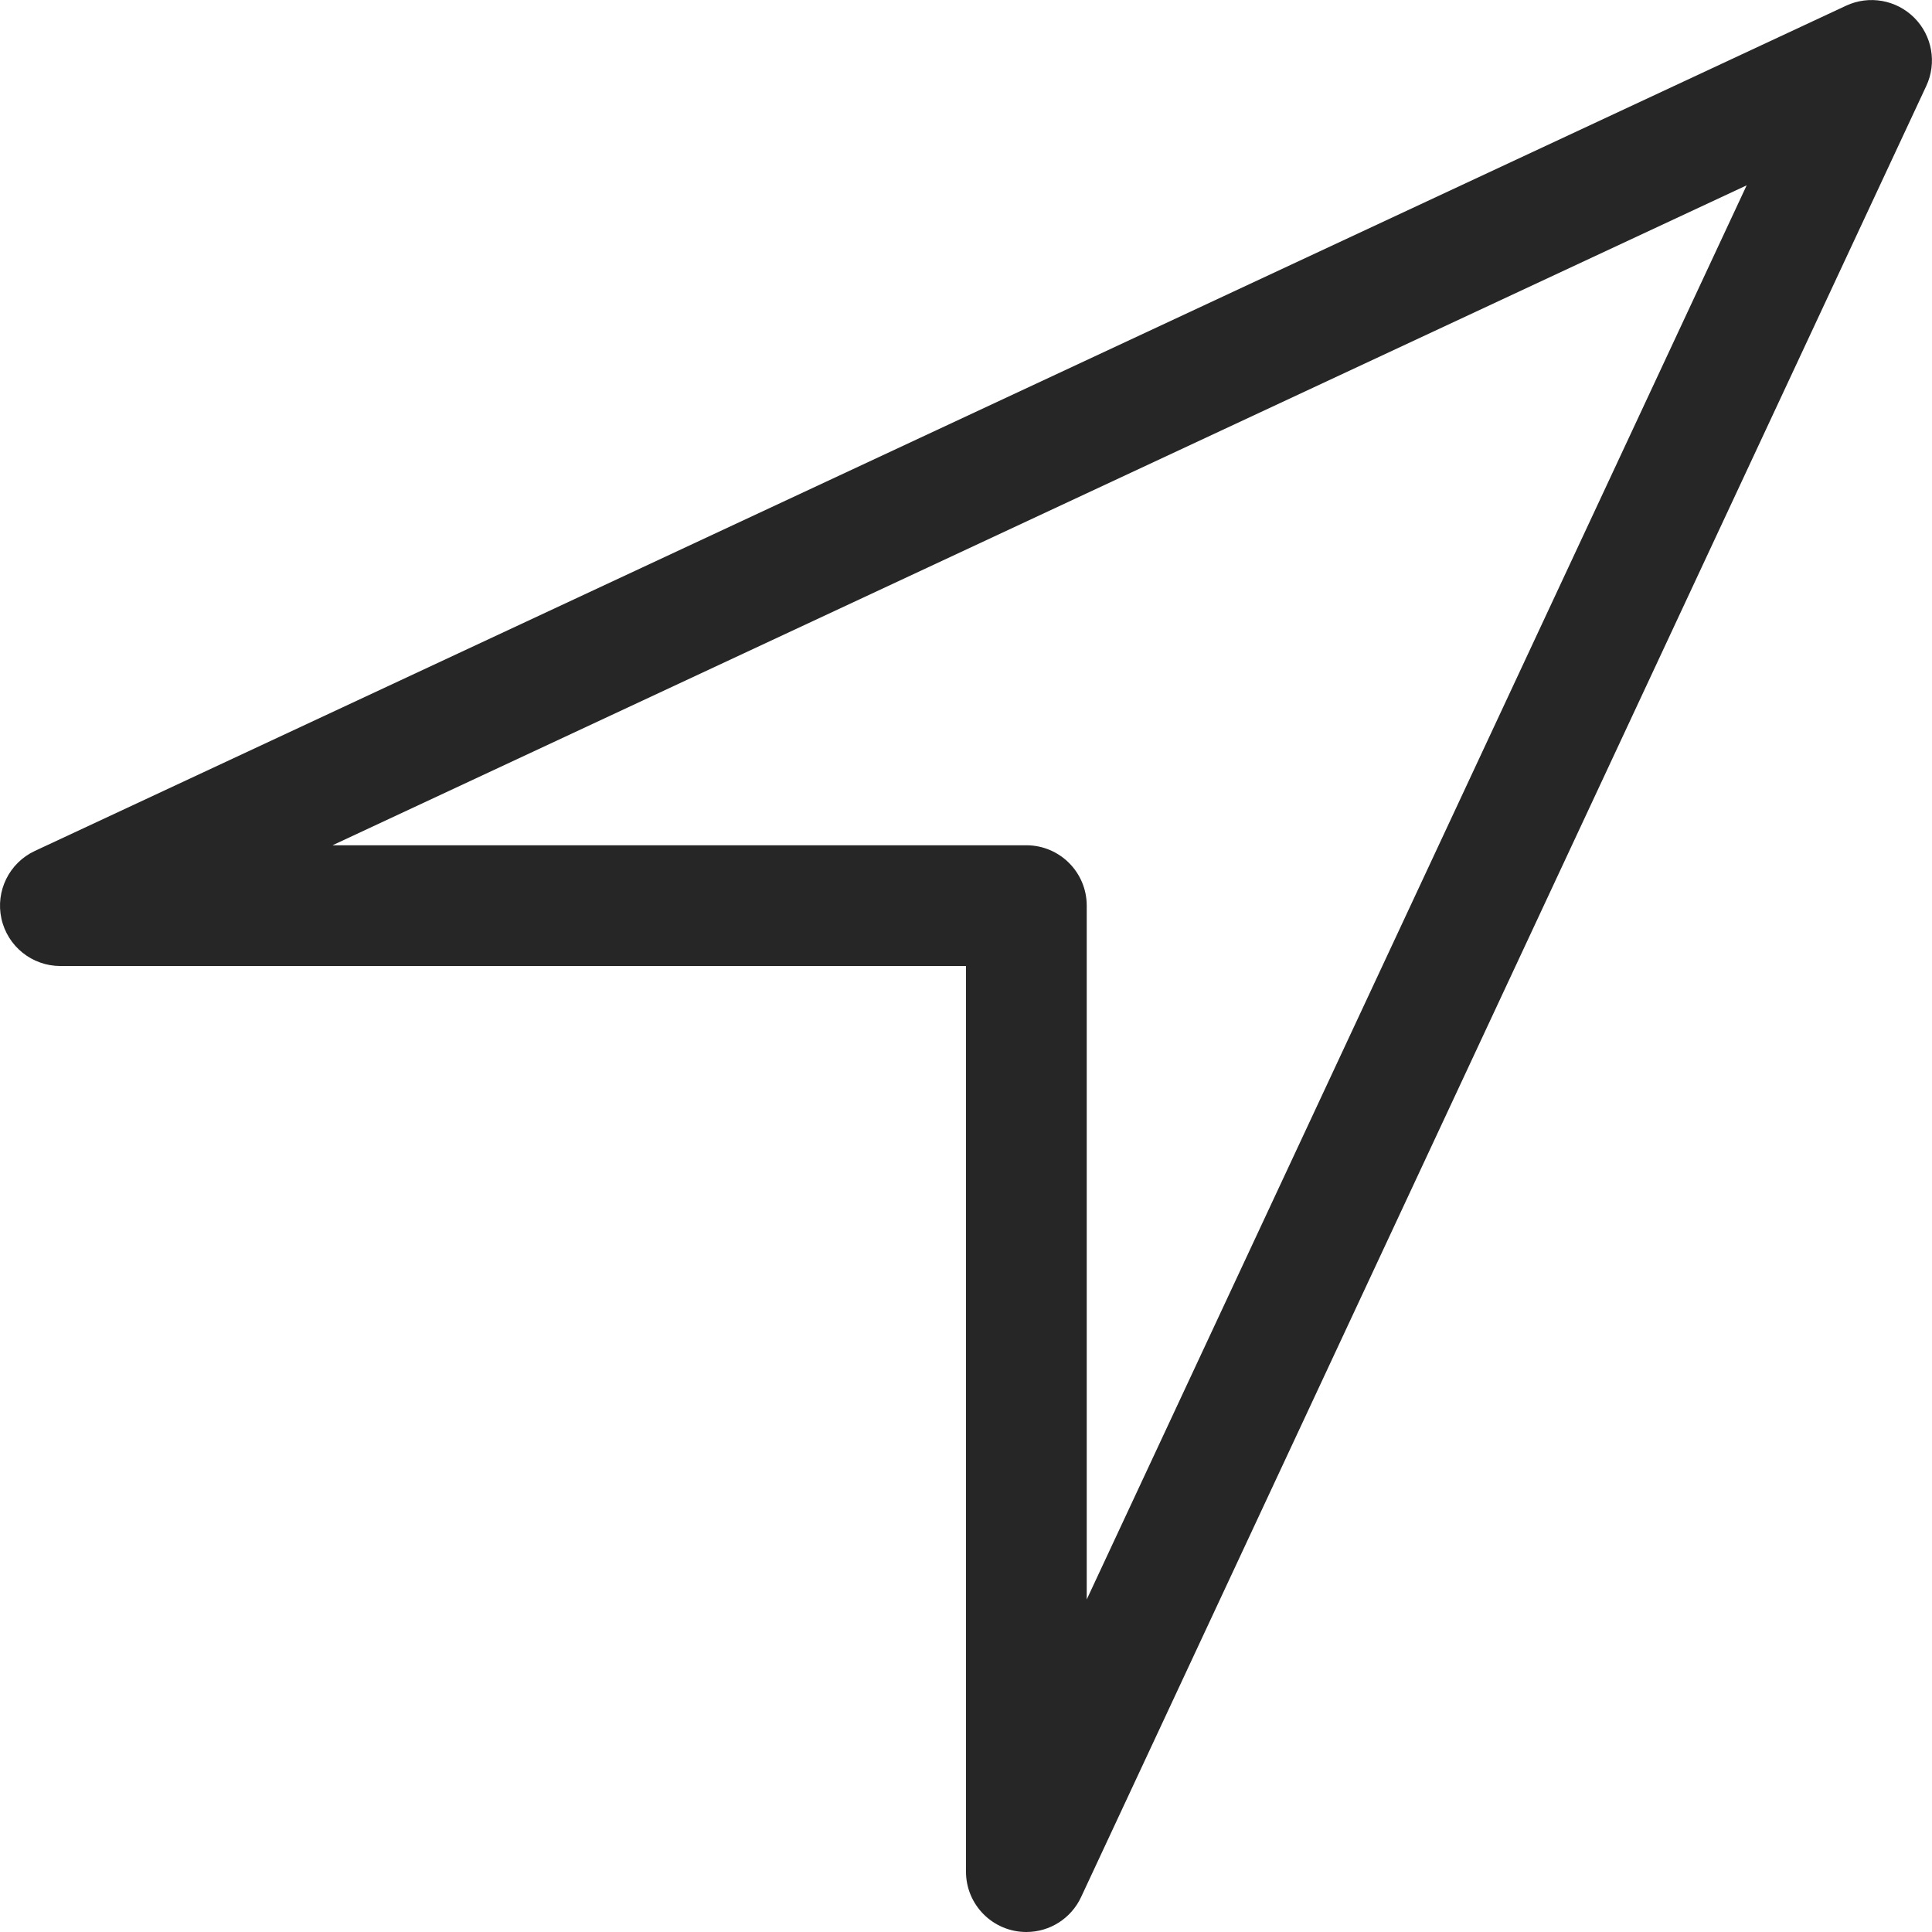
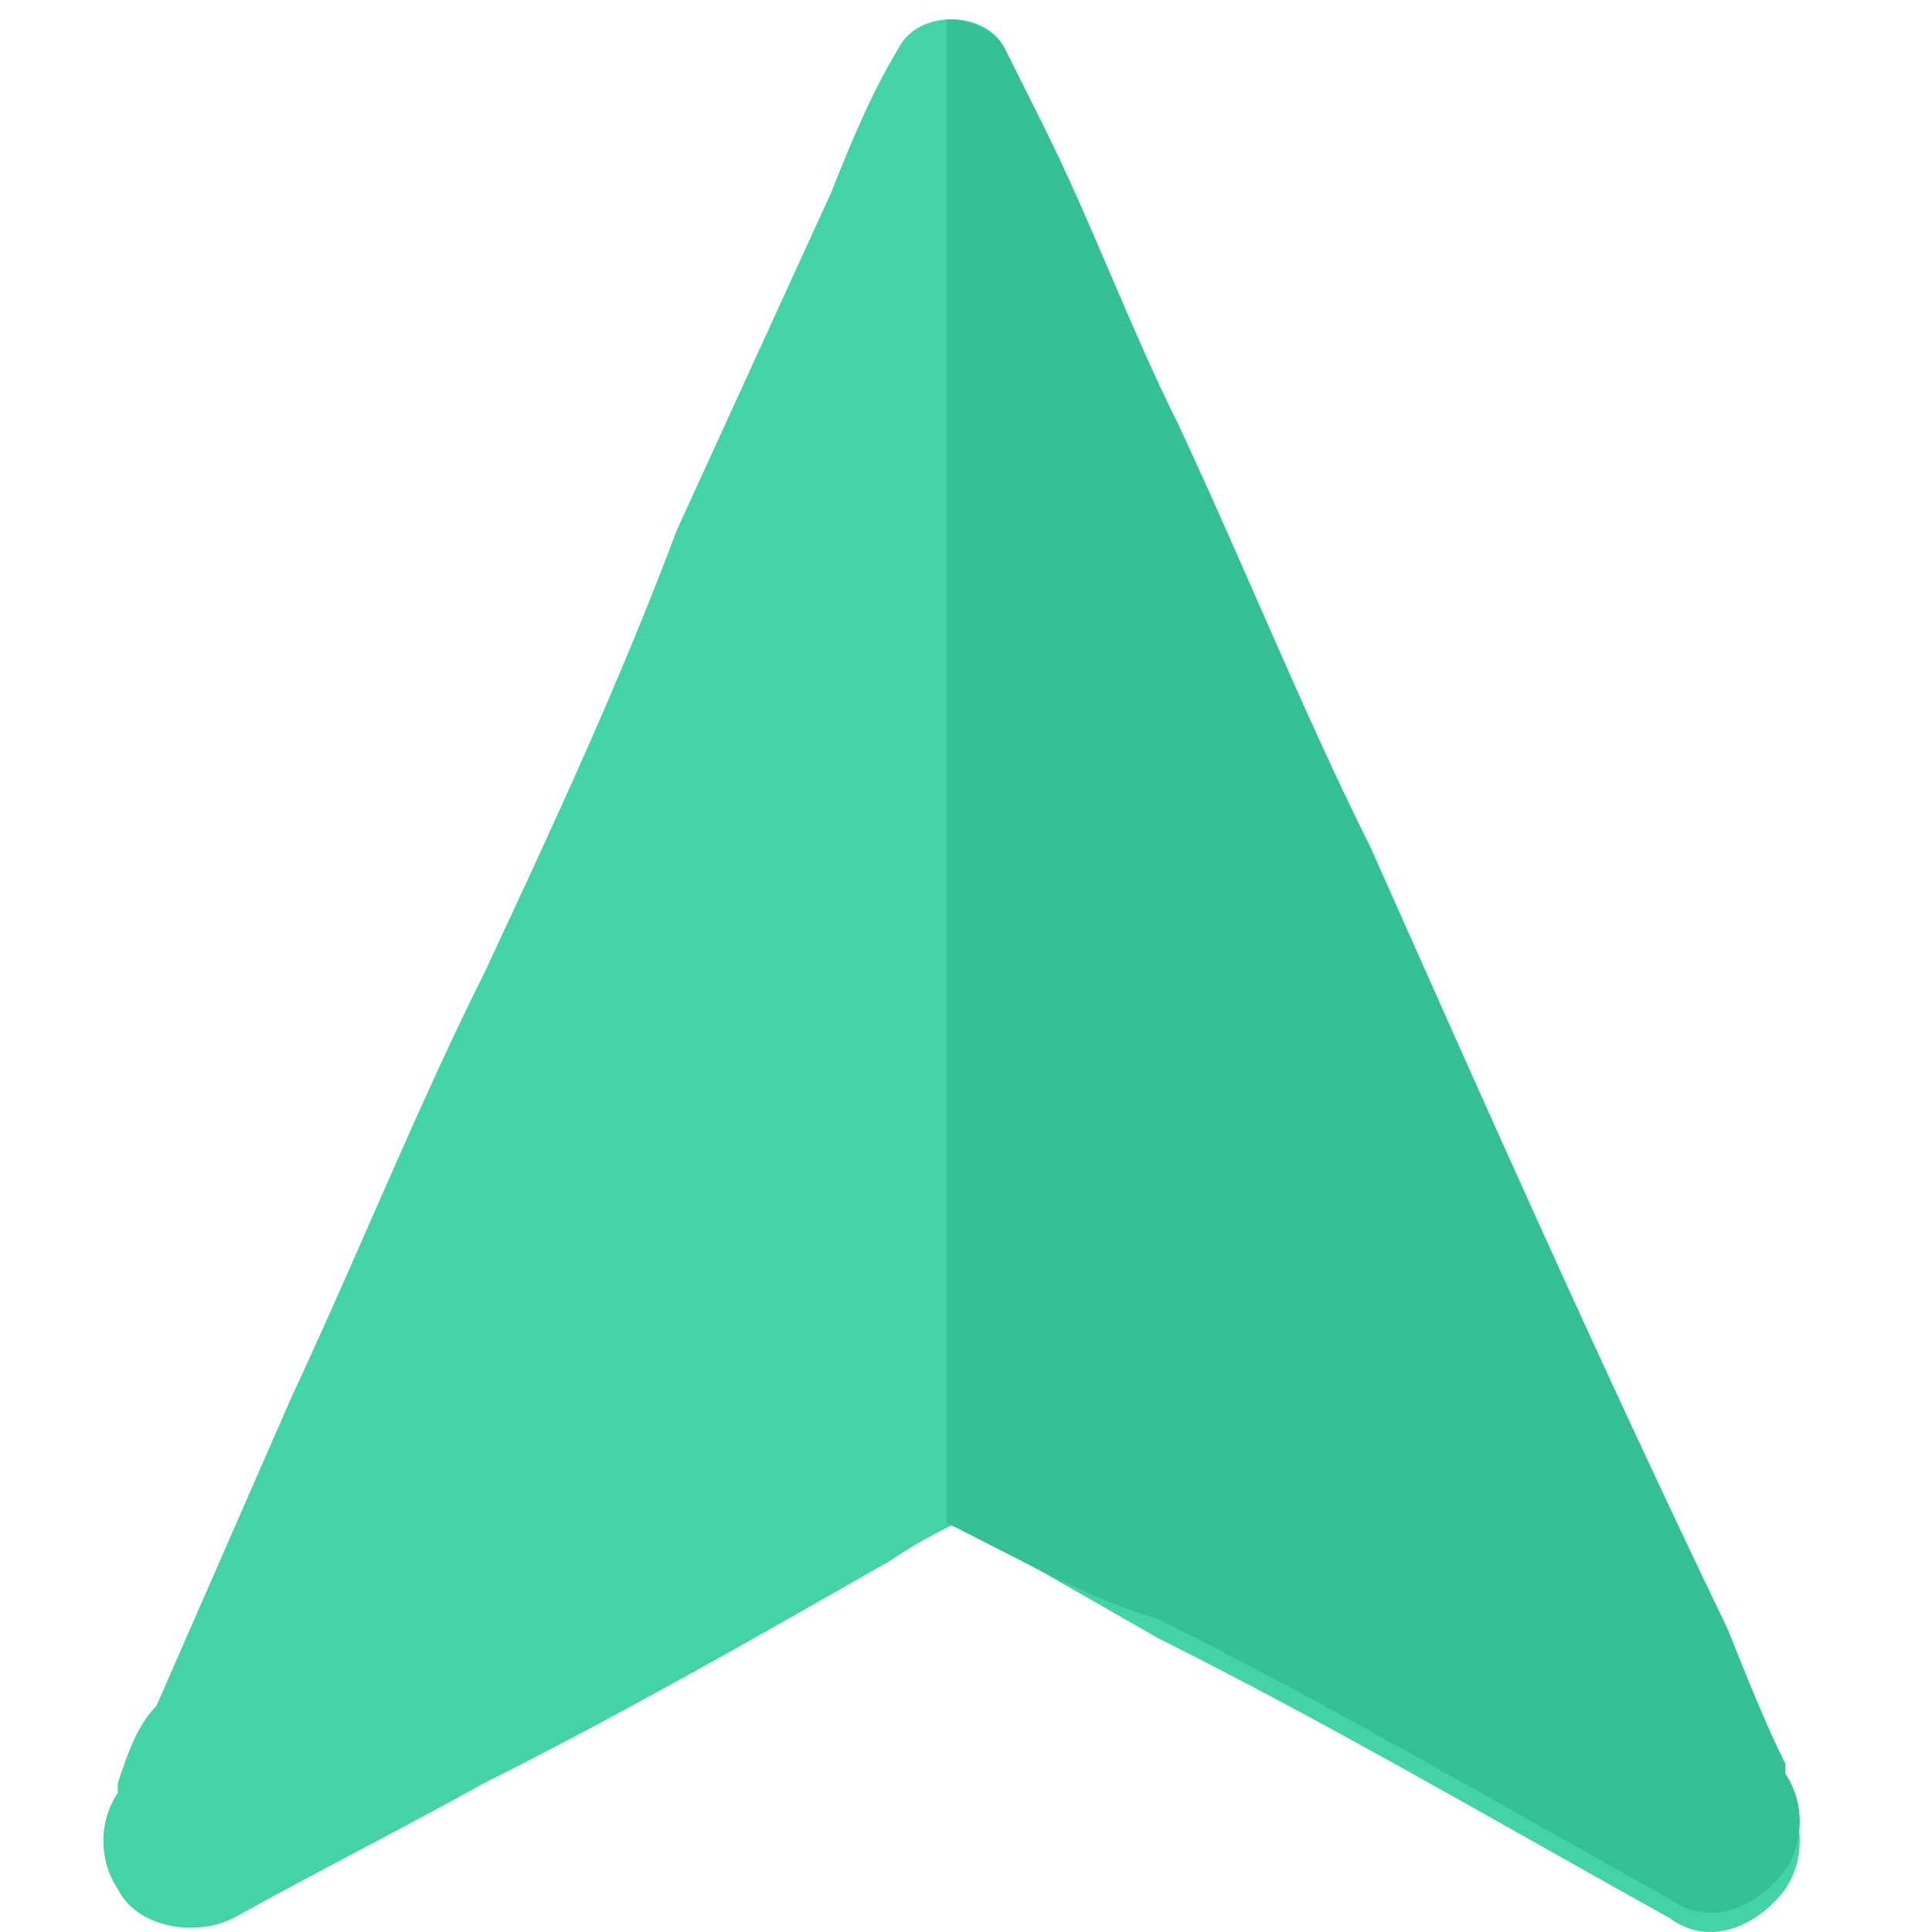
- <svg xmlns="http://www.w3.org/2000/svg" t="1591281875277" class="icon" viewBox="0 0 1024 1024" version="1.1" p-id="49975" width="200" height="200">
+ <svg xmlns="http://www.w3.org/2000/svg" t="1591360607130" class="icon" viewBox="0 0 1024 1024" version="1.1" p-id="15854" width="200" height="200">
  <defs>
    <style type="text/css" />
  </defs>
-   <path d="M543.989 1024a31.999 31.999 0 0 1-31.999-31.999V512.01H31.999a31.999 31.999 0 0 1-13.536-60.991l959.98-447.991a31.999 31.999 0 0 1 42.527 42.527l-447.991 959.98A31.999 31.999 0 0 1 543.989 1024zM176.252 448.012H543.989a31.999 31.999 0 0 1 31.999 31.999v367.736L925.773 98.227 176.252 448.012z" p-id="49976" fill="#262626" />
+   <path d="M946.235 950.209c10.217 15.326 10.217 35.761 0 51.086-15.326 20.435-40.869 30.652-61.304 15.326-91.956-51.086-178.803-102.173-270.758-148.151l-107.282-61.304c-10.217 5.109-20.435 10.217-35.761 20.435-71.521 40.869-143.042 81.738-214.563 117.499-45.978 25.543-86.847 45.978-132.825 71.521-20.435 10.217-51.086 5.109-61.304-15.326-10.217-15.326-10.217-35.761 0-51.086v-5.109c5.109-15.326 10.217-30.652 20.435-40.869L154.395 740.754c35.761-76.63 66.412-153.259 102.173-224.781 35.761-76.63 71.521-153.259 102.173-234.998L440.479 102.173c10.217-25.543 20.435-51.086 35.761-76.63 10.217-20.435 45.978-20.435 56.195 0l20.435 40.869c25.543 51.086 45.978 107.282 71.521 158.368 35.761 76.63 66.412 153.259 102.173 224.781 61.304 137.934 122.608 275.867 189.02 413.801 10.217 25.543 20.435 51.086 30.652 71.521v15.326z" fill="#44D3A6" p-id="15855" />
+   <path d="M501.783 807.166V10.217c10.217 0 25.543 5.109 30.652 15.326l20.435 40.869c25.543 51.086 45.978 107.282 71.521 158.368 35.761 76.63 66.412 153.259 102.173 224.781 61.304 137.934 122.608 275.867 189.02 413.801 10.217 25.543 20.435 51.086 30.652 71.521v5.109c10.217 15.326 10.217 35.761 0 51.086-15.326 20.435-40.869 30.652-61.304 15.326-91.956-51.086-178.803-102.173-270.758-148.151-35.761-10.217-71.521-30.652-112.39-51.086z" fill="#34C094" p-id="15856" />
</svg>
